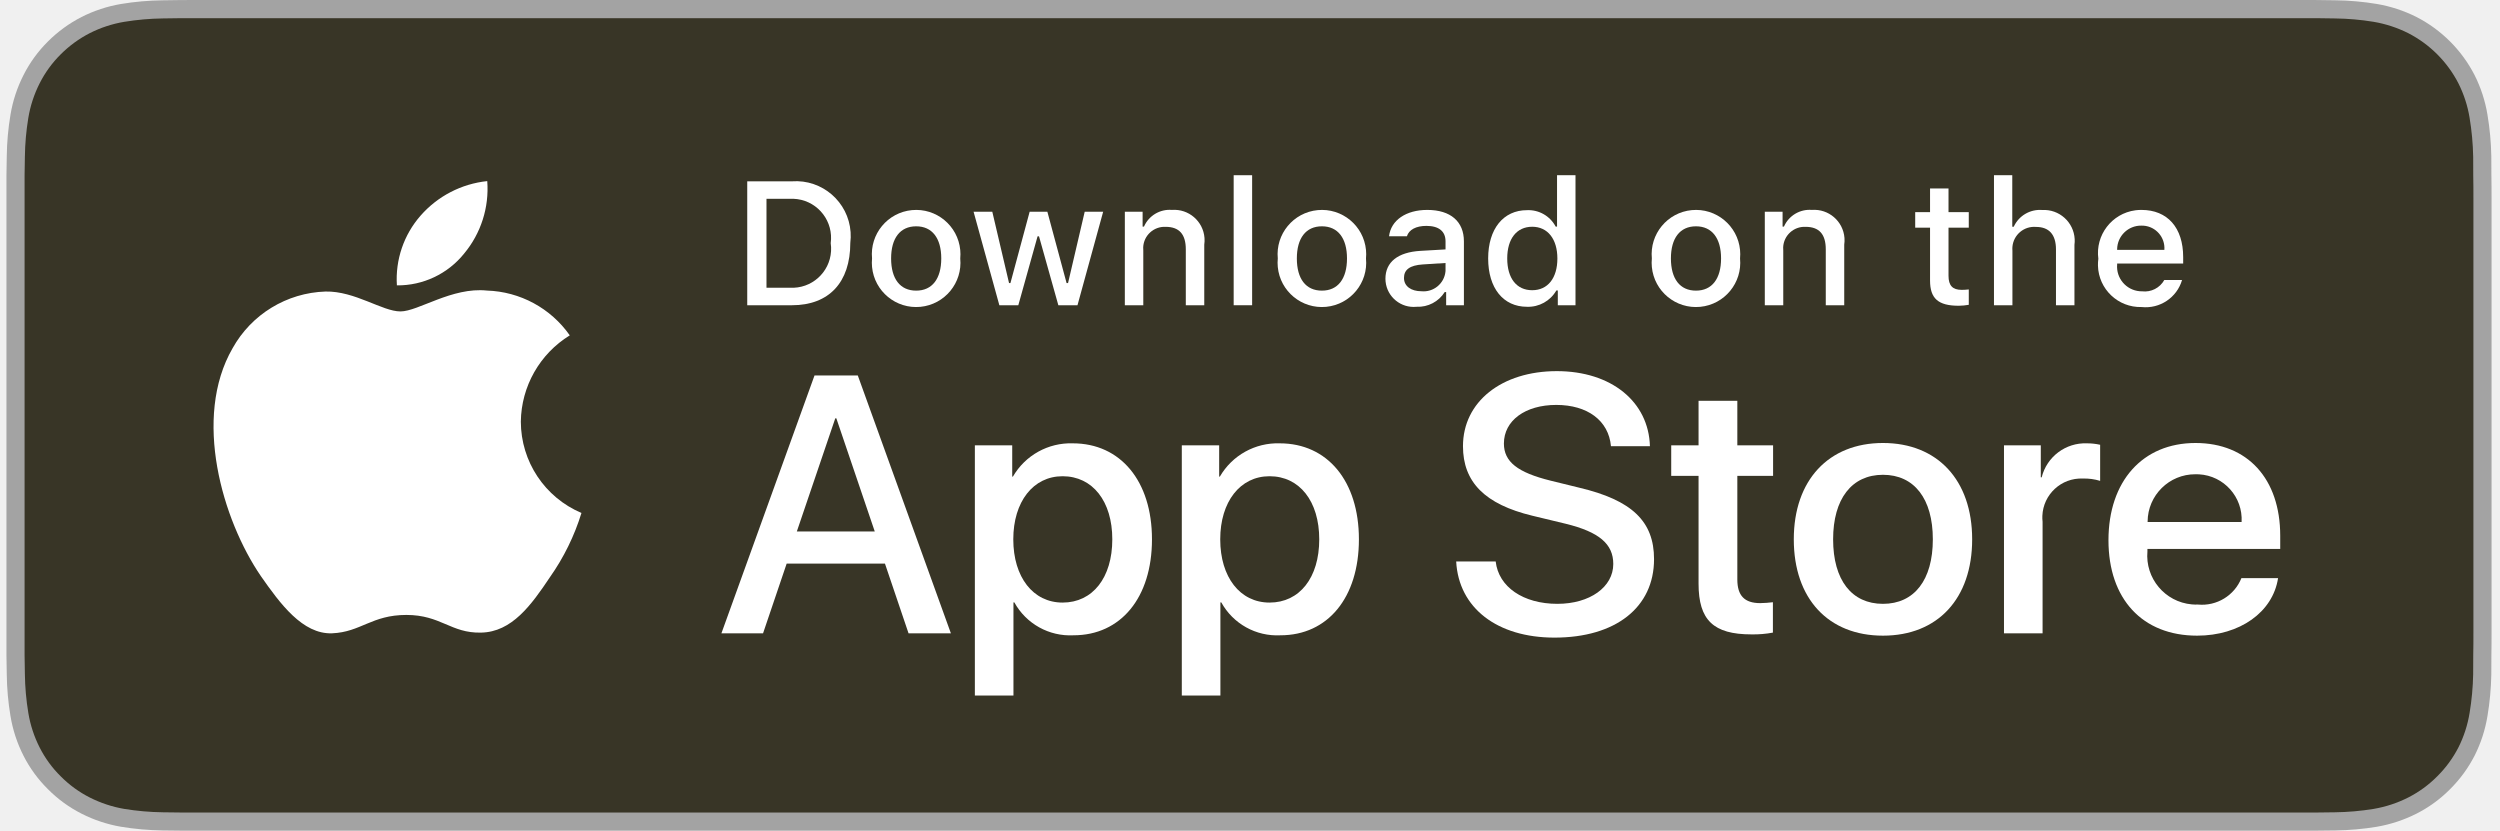
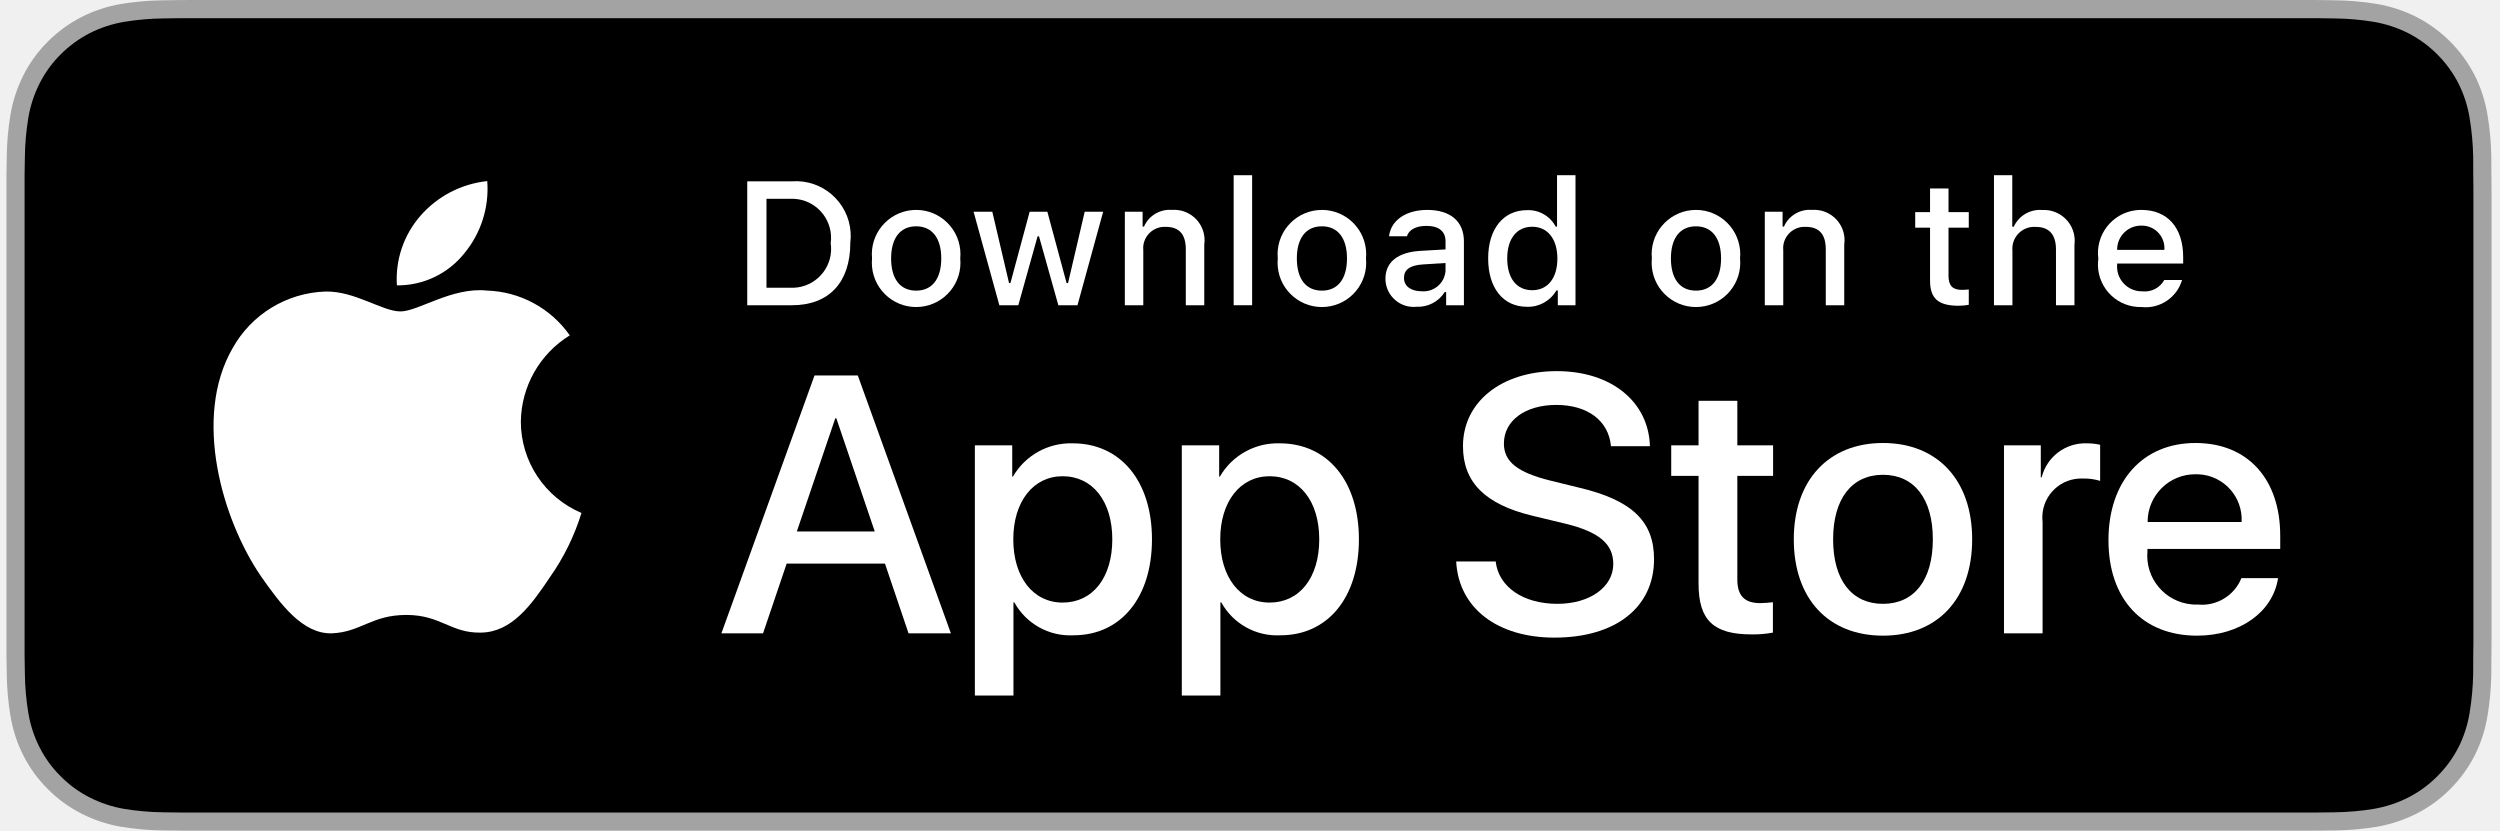
<svg xmlns="http://www.w3.org/2000/svg" version="1.1" id="Слой_1" x="0px" y="0px" viewBox="0 0 421.916 140.194" enable-background="new 0 0 421.916 140.194" xml:space="preserve">
  <g id="appstor">
    <g>
      <g>
        <path fill="#A3A3A3" d="M387.092,0H34.506c-1.285,0-2.555,0-3.837,0.007c-1.073,0.007-2.137,0.027-3.221,0.045     c-2.353,0.028-4.701,0.235-7.023,0.619c-2.319,0.393-4.565,1.134-6.662,2.198C11.668,3.941,9.754,5.335,8.09,7     c-1.673,1.66-3.067,3.578-4.129,5.682c-1.065,2.099-1.804,4.349-2.191,6.671c-0.39,2.319-0.6,4.665-0.628,7.017     c-0.033,1.075-0.036,2.153-0.053,3.227v81.012c0.017,1.088,0.021,2.143,0.053,3.231c0.028,2.351,0.238,4.697,0.628,7.016     c0.385,2.323,1.124,4.574,2.191,6.674c1.062,2.097,2.456,4.007,4.129,5.658c1.658,1.672,3.573,3.067,5.673,4.131     c2.097,1.067,4.343,1.812,6.662,2.211c2.322,0.382,4.67,0.589,7.023,0.62c1.083,0.024,2.148,0.037,3.221,0.037     c1.282,0.007,2.552,0.007,3.837,0.007h352.586c1.26,0,2.54,0,3.799-0.007c1.068,0,2.163-0.014,3.231-0.037     c2.349-0.029,4.692-0.237,7.01-0.62c2.326-0.402,4.58-1.147,6.688-2.211c2.098-1.065,4.012-2.46,5.668-4.131     c1.669-1.657,3.066-3.566,4.141-5.658c1.058-2.102,1.79-4.352,2.17-6.674c0.391-2.319,0.608-4.665,0.651-7.016     c0.014-1.089,0.014-2.143,0.014-3.231c0.027-1.273,0.027-2.54,0.027-3.834V33.423c0-1.284,0-2.557-0.027-3.827     c0-1.075,0-2.153-0.014-3.228c-0.042-2.352-0.26-4.697-0.651-7.017c-0.381-2.321-1.113-4.57-2.17-6.671     c-2.163-4.216-5.594-7.648-9.809-9.813c-2.108-1.061-4.362-1.802-6.688-2.198c-2.317-0.386-4.661-0.593-7.01-0.62     c-1.068-0.017-2.163-0.038-3.231-0.044C389.632,0,388.352,0,387.092,0L387.092,0z" />
-         <path fill="#383526" d="M30.686,137.127c-1.068,0-2.11-0.014-3.169-0.038c-2.195-0.029-4.384-0.22-6.551-0.572     c-2.02-0.348-3.977-0.995-5.807-1.92c-1.813-0.917-3.466-2.121-4.896-3.563c-1.451-1.425-2.659-3.079-3.577-4.894     c-0.927-1.827-1.569-3.786-1.903-5.808c-0.361-2.173-0.556-4.369-0.584-6.572c-0.022-0.739-0.051-3.2-0.051-3.2V29.596     c0,0,0.031-2.423,0.051-3.135c0.027-2.199,0.221-4.392,0.58-6.561c0.334-2.027,0.977-3.992,1.905-5.825     c0.914-1.814,2.115-3.469,3.558-4.9c1.441-1.444,3.099-2.653,4.915-3.584c1.825-0.922,3.778-1.565,5.795-1.906     c2.174-0.356,4.371-0.548,6.573-0.575l3.162-0.043h360.186l3.2,0.045c2.182,0.026,4.36,0.216,6.513,0.57     c2.037,0.346,4.01,0.993,5.856,1.92c3.637,1.875,6.597,4.84,8.464,8.481c0.913,1.821,1.546,3.769,1.876,5.779     c0.364,2.187,0.567,4.398,0.609,6.614c0.01,0.993,0.01,2.059,0.01,3.12c0.028,1.314,0.028,2.565,0.028,3.827v73.351     c0,1.273,0,2.516-0.028,3.768c0,1.14,0,2.184-0.014,3.258c-0.041,2.177-0.241,4.348-0.599,6.496     c-0.327,2.037-0.965,4.011-1.893,5.853c-0.924,1.796-2.125,3.435-3.56,4.857c-1.432,1.45-3.088,2.66-4.905,3.584     c-1.841,0.932-3.812,1.582-5.846,1.927c-2.166,0.354-4.356,0.545-6.551,0.572c-1.027,0.024-2.102,0.038-3.145,0.038l-3.799,0.007     L30.686,137.127z" />
+         <path d="M30.686,137.127c-1.068,0-2.11-0.014-3.169-0.038c-2.195-0.029-4.384-0.22-6.551-0.572     c-2.02-0.348-3.977-0.995-5.807-1.92c-1.813-0.917-3.466-2.121-4.896-3.563c-1.451-1.425-2.659-3.079-3.577-4.894     c-0.927-1.827-1.569-3.786-1.903-5.808c-0.361-2.173-0.556-4.369-0.584-6.572c-0.022-0.739-0.051-3.2-0.051-3.2V29.596     c0,0,0.031-2.423,0.051-3.135c0.027-2.199,0.221-4.392,0.58-6.561c0.334-2.027,0.977-3.992,1.905-5.825     c0.914-1.814,2.115-3.469,3.558-4.9c1.441-1.444,3.099-2.653,4.915-3.584c1.825-0.922,3.778-1.565,5.795-1.906     c2.174-0.356,4.371-0.548,6.573-0.575l3.162-0.043h360.186l3.2,0.045c2.182,0.026,4.36,0.216,6.513,0.57     c2.037,0.346,4.01,0.993,5.856,1.92c3.637,1.875,6.597,4.84,8.464,8.481c0.913,1.821,1.546,3.769,1.876,5.779     c0.364,2.187,0.567,4.398,0.609,6.614c0.01,0.993,0.01,2.059,0.01,3.12c0.028,1.314,0.028,2.565,0.028,3.827v73.351     c0,1.273,0,2.516-0.028,3.768c0,1.14,0,2.184-0.014,3.258c-0.041,2.177-0.241,4.348-0.599,6.496     c-0.327,2.037-0.965,4.011-1.893,5.853c-0.924,1.796-2.125,3.435-3.56,4.857c-1.432,1.45-3.088,2.66-4.905,3.584     c-1.841,0.932-3.812,1.582-5.846,1.927c-2.166,0.354-4.356,0.545-6.551,0.572c-1.027,0.024-2.102,0.038-3.145,0.038l-3.799,0.007     L30.686,137.127z" />
      </g>
      <g id="_Group_">
        <g id="_Group_2">
          <g id="_Group_3">
            <path id="_Path_" fill="#FFFFFF" d="M87.9,71.151c0.077-5.946,3.194-11.438,8.259-14.552c-3.21-4.585-8.394-7.387-13.988-7.562       c-5.885-0.618-11.591,3.522-14.59,3.522c-3.057,0-7.675-3.46-12.647-3.358c-6.542,0.211-12.494,3.841-15.677,9.561       c-6.778,11.736-1.722,28.983,4.771,38.469c3.249,4.645,7.045,9.834,12.013,9.65c4.861-0.202,6.677-3.1,12.545-3.1       c5.814,0,7.517,3.1,12.586,2.983c5.217-0.085,8.503-4.666,11.638-9.355c2.334-3.31,4.13-6.968,5.322-10.839       C91.935,83.949,87.907,77.878,87.9,71.151z" />
            <path id="_Path_2" fill="#FFFFFF" d="M78.326,42.797c2.844-3.414,4.246-7.803,3.906-12.234       c-4.345,0.456-8.359,2.533-11.242,5.817c-2.847,3.24-4.289,7.478-4.008,11.781C71.385,48.206,75.566,46.23,78.326,42.797z" />
          </g>
        </g>
        <g>
          <path fill="#FFFFFF" d="M149.351,95.12h-16.59l-3.984,11.764h-7.027l15.714-43.523h7.301l15.714,43.523h-7.147L149.351,95.12z       M134.479,89.692h13.15L141.147,70.6h-0.181L134.479,89.692z" />
          <path fill="#FFFFFF" d="M194.414,91.02c0,9.861-5.278,16.196-13.242,16.196c-4.117,0.215-7.995-1.941-9.984-5.552h-0.151v15.717      h-6.513V75.152h6.305v5.278h0.12c2.078-3.588,5.96-5.743,10.104-5.61C189.105,74.82,194.414,81.186,194.414,91.02z       M187.719,91.02c0-6.424-3.32-10.648-8.386-10.648c-4.977,0-8.324,4.313-8.324,10.648c0,6.394,3.347,10.675,8.324,10.675      C184.399,101.695,187.719,97.502,187.719,91.02z" />
          <path fill="#FFFFFF" d="M229.339,91.02c0,9.861-5.278,16.196-13.242,16.196c-4.117,0.215-7.995-1.941-9.984-5.552h-0.151v15.717      h-6.513V75.152h6.305v5.278h0.12c2.078-3.588,5.96-5.743,10.104-5.61C224.031,74.82,229.339,81.186,229.339,91.02z       M222.644,91.02c0-6.424-3.32-10.648-8.386-10.648c-4.977,0-8.324,4.313-8.324,10.648c0,6.394,3.347,10.675,8.324,10.675      C219.324,101.695,222.644,97.502,222.644,91.02L222.644,91.02z" />
          <path fill="#FFFFFF" d="M252.422,94.757c0.483,4.316,4.675,7.15,10.405,7.15c5.49,0,9.44-2.834,9.44-6.726      c0-3.378-2.382-5.401-8.023-6.787l-5.641-1.359c-7.992-1.93-11.702-5.668-11.702-11.733c0-7.509,6.544-12.667,15.837-12.667      c9.197,0,15.501,5.158,15.714,12.667h-6.575c-0.394-4.343-3.984-6.965-9.231-6.965s-8.837,2.653-8.837,6.513      c0,3.077,2.293,4.888,7.903,6.274l4.795,1.177c8.93,2.112,12.64,5.699,12.64,12.065c0,8.143-6.486,13.242-16.802,13.242      c-9.652,0-16.169-4.98-16.59-12.852L252.422,94.757z" />
          <path fill="#FFFFFF" d="M293.203,67.643v7.509h6.034v5.158h-6.034v17.493c0,2.718,1.208,3.984,3.861,3.984      c0.716-0.012,1.432-0.063,2.143-0.151v5.127c-1.193,0.223-2.405,0.324-3.618,0.301c-6.424,0-8.93-2.413-8.93-8.567V80.31h-4.614      v-5.158h4.614v-7.509H293.203z" />
          <path fill="#FFFFFF" d="M302.732,91.02c0-9.984,5.88-16.258,15.05-16.258c9.2,0,15.053,6.274,15.053,16.258      c0,10.011-5.822,16.258-15.053,16.258C308.554,107.278,302.732,101.031,302.732,91.02z M326.198,91.02      c0-6.849-3.139-10.891-8.416-10.891s-8.413,4.073-8.413,10.891c0,6.876,3.135,10.888,8.413,10.888S326.198,97.896,326.198,91.02      L326.198,91.02z" />
          <path fill="#FFFFFF" d="M338.205,75.152h6.212v5.401h0.151c0.866-3.477,4.052-5.87,7.633-5.733      c0.751-0.003,1.499,0.079,2.232,0.243v6.092c-0.948-0.29-1.936-0.423-2.927-0.394c-3.622-0.147-6.677,2.67-6.824,6.292      c-0.014,0.337-0.001,0.674,0.037,1.009v18.821h-6.513L338.205,75.152z" />
          <path fill="#FFFFFF" d="M384.462,97.564c-0.876,5.76-6.486,9.714-13.663,9.714c-9.231,0-14.961-6.185-14.961-16.107      c0-9.953,5.76-16.408,14.687-16.408c8.779,0,14.3,6.031,14.3,15.652v2.232h-22.412v0.394c-0.403,4.546,2.957,8.559,7.503,8.961      c0.343,0.03,0.689,0.039,1.033,0.027c3.161,0.296,6.141-1.519,7.328-4.463L384.462,97.564z M362.444,88.093h15.864      c0.234-4.208-2.987-7.809-7.195-8.044c-0.196-0.011-0.392-0.014-0.588-0.01c-4.436-0.026-8.054,3.549-8.081,7.985      C362.444,88.048,362.444,88.071,362.444,88.093z" />
        </g>
      </g>
    </g>
    <g id="_Group_4">
      <g>
        <path fill="#FFFFFF" d="M133.663,30.601c5.096-0.366,9.524,3.469,9.89,8.566c0.044,0.609,0.027,1.22-0.05,1.826     c0,6.681-3.611,10.521-9.84,10.521h-7.554V30.601H133.663z M129.357,48.556h3.943c3.625,0.217,6.739-2.546,6.955-6.171     c0.027-0.451,0.007-0.904-0.059-1.351c0.495-3.607-2.028-6.933-5.635-7.428c-0.418-0.057-0.84-0.074-1.261-0.051h-3.943V48.556z" />
        <path fill="#FFFFFF" d="M147.172,43.616c-0.393-4.11,2.62-7.761,6.731-8.155c4.11-0.393,7.761,2.62,8.155,6.731     c0.045,0.474,0.045,0.95,0,1.424c0.4,4.11-2.607,7.767-6.718,8.167c-4.11,0.4-7.767-2.607-8.167-6.718     C147.126,44.583,147.126,44.098,147.172,43.616z M158.854,43.616c0-3.421-1.537-5.422-4.234-5.422     c-2.707,0-4.23,2.001-4.23,5.422c0,3.448,1.523,5.434,4.23,5.434C157.317,49.049,158.854,47.05,158.854,43.616L158.854,43.616z" />
        <path fill="#FFFFFF" d="M181.844,51.513h-3.231l-3.262-11.623h-0.246l-3.248,11.623h-3.2l-4.35-15.782h3.159l2.827,12.043h0.233     l3.245-12.043h2.988l3.245,12.043h0.246l2.813-12.043h3.115L181.844,51.513z" />
        <path fill="#FFFFFF" d="M189.836,35.731h2.998v2.507h0.233c0.809-1.846,2.701-2.975,4.71-2.812     c2.827-0.213,5.291,1.907,5.503,4.734c0.029,0.379,0.015,0.76-0.041,1.136v10.217h-3.115v-9.434c0-2.536-1.102-3.797-3.406-3.797     c-1.997-0.093-3.692,1.451-3.785,3.448c-0.009,0.184-0.003,0.368,0.016,0.551v9.233h-3.115L189.836,35.731z" />
        <path fill="#FFFFFF" d="M208.202,29.571h3.115v21.943h-3.115V29.571z" />
        <path fill="#FFFFFF" d="M215.647,43.616c-0.393-4.111,2.621-7.762,6.732-8.155c4.111-0.393,7.762,2.621,8.155,6.732     c0.045,0.473,0.045,0.95,0,1.423c0.4,4.111-2.609,7.768-6.72,8.167s-7.768-2.609-8.167-6.72     C215.6,44.582,215.6,44.097,215.647,43.616z M227.328,43.616c0-3.421-1.537-5.422-4.234-5.422c-2.707,0-4.23,2.001-4.23,5.422     c0,3.448,1.523,5.434,4.23,5.434C225.792,49.049,227.328,47.05,227.328,43.616z" />
        <path fill="#FFFFFF" d="M233.813,47.05c0-2.841,2.115-4.479,5.87-4.711l4.275-0.246V40.73c0-1.667-1.102-2.608-3.231-2.608     c-1.739,0-2.943,0.638-3.289,1.754h-3.015c0.318-2.711,2.868-4.449,6.448-4.449c3.957,0,6.188,1.97,6.188,5.303v10.783h-2.998     v-2.218h-0.246c-1.018,1.62-2.829,2.566-4.74,2.478c-2.619,0.272-4.963-1.63-5.235-4.249     C233.822,47.367,233.813,47.209,233.813,47.05z M243.957,45.702v-1.319l-3.854,0.246c-2.173,0.145-3.159,0.885-3.159,2.276     c0,1.42,1.232,2.247,2.927,2.247c2.044,0.207,3.869-1.283,4.076-3.327C243.951,45.784,243.955,45.743,243.957,45.702z" />
        <path fill="#FFFFFF" d="M251.152,43.616c0-4.987,2.564-8.146,6.551-8.146c2.013-0.093,3.899,0.986,4.84,2.769h0.233v-8.668h3.115     v21.943h-2.985V49.02h-0.246c-1.012,1.768-2.921,2.829-4.956,2.754C253.688,51.774,251.152,48.614,251.152,43.616z      M254.369,43.616c0,3.347,1.578,5.362,4.217,5.362c2.625,0,4.248-2.043,4.248-5.348c0-3.289-1.639-5.362-4.248-5.362     C255.964,38.268,254.369,40.296,254.369,43.616L254.369,43.616z" />
        <path fill="#FFFFFF" d="M278.776,43.616c-0.393-4.11,2.62-7.761,6.731-8.155c4.11-0.393,7.761,2.62,8.155,6.731     c0.045,0.474,0.045,0.95,0,1.424c0.4,4.11-2.607,7.767-6.718,8.167c-4.11,0.4-7.767-2.607-8.167-6.718     C278.73,44.583,278.73,44.098,278.776,43.616z M290.458,43.616c0-3.421-1.537-5.422-4.234-5.422c-2.707,0-4.23,2.001-4.23,5.422     c0,3.448,1.523,5.434,4.23,5.434C288.921,49.049,290.458,47.05,290.458,43.616z" />
        <path fill="#FFFFFF" d="M297.841,35.731h2.998v2.507h0.233c0.809-1.846,2.701-2.975,4.71-2.812     c2.827-0.213,5.291,1.907,5.503,4.734c0.029,0.379,0.015,0.76-0.041,1.136v10.217h-3.115v-9.434c0-2.536-1.102-3.797-3.406-3.797     c-1.997-0.093-3.692,1.451-3.785,3.448c-0.009,0.184-0.003,0.368,0.016,0.551v9.233h-3.115V35.731z" />
        <path fill="#FFFFFF" d="M328.844,31.802v4.001h3.419v2.624h-3.419v8.115c0,1.653,0.681,2.377,2.232,2.377     c0.397-0.001,0.793-0.025,1.188-0.072v2.594c-0.559,0.1-1.126,0.153-1.694,0.159c-3.464,0-4.843-1.218-4.843-4.261v-8.913h-2.505     v-2.624h2.505v-4.001H328.844z" />
        <path fill="#FFFFFF" d="M336.517,29.571h3.087v8.697h0.246c0.848-1.862,2.773-2.993,4.812-2.827     c2.867-0.156,5.318,2.042,5.474,4.909c0.018,0.325,0.005,0.652-0.039,0.975v10.189h-3.118v-9.421     c0-2.521-1.174-3.797-3.375-3.797c-2.029-0.166-3.809,1.344-3.976,3.373c-0.017,0.209-0.016,0.419,0.002,0.628v9.217h-3.115     L336.517,29.571z" />
        <path fill="#FFFFFF" d="M368.259,47.252c-0.873,2.977-3.754,4.9-6.839,4.566c-3.958,0.104-7.251-3.019-7.355-6.977     c-0.01-0.391,0.011-0.782,0.065-1.169c-0.534-3.984,2.264-7.647,6.248-8.181c0.341-0.046,0.685-0.067,1.029-0.064     c4.391,0,7.04,3,7.04,7.956v1.087h-11.144v0.175c-0.193,2.296,1.511,4.313,3.807,4.507c0.132,0.011,0.264,0.016,0.396,0.014     c1.524,0.183,3.007-0.573,3.755-1.913L368.259,47.252z M357.303,42.166h7.971c0.155-2.097-1.419-3.924-3.516-4.079     c-0.123-0.009-0.246-0.012-0.369-0.009c-2.229-0.028-4.059,1.756-4.087,3.985C357.303,42.097,357.303,42.132,357.303,42.166     L357.303,42.166z" />
      </g>
    </g>
  </g>
</svg>
